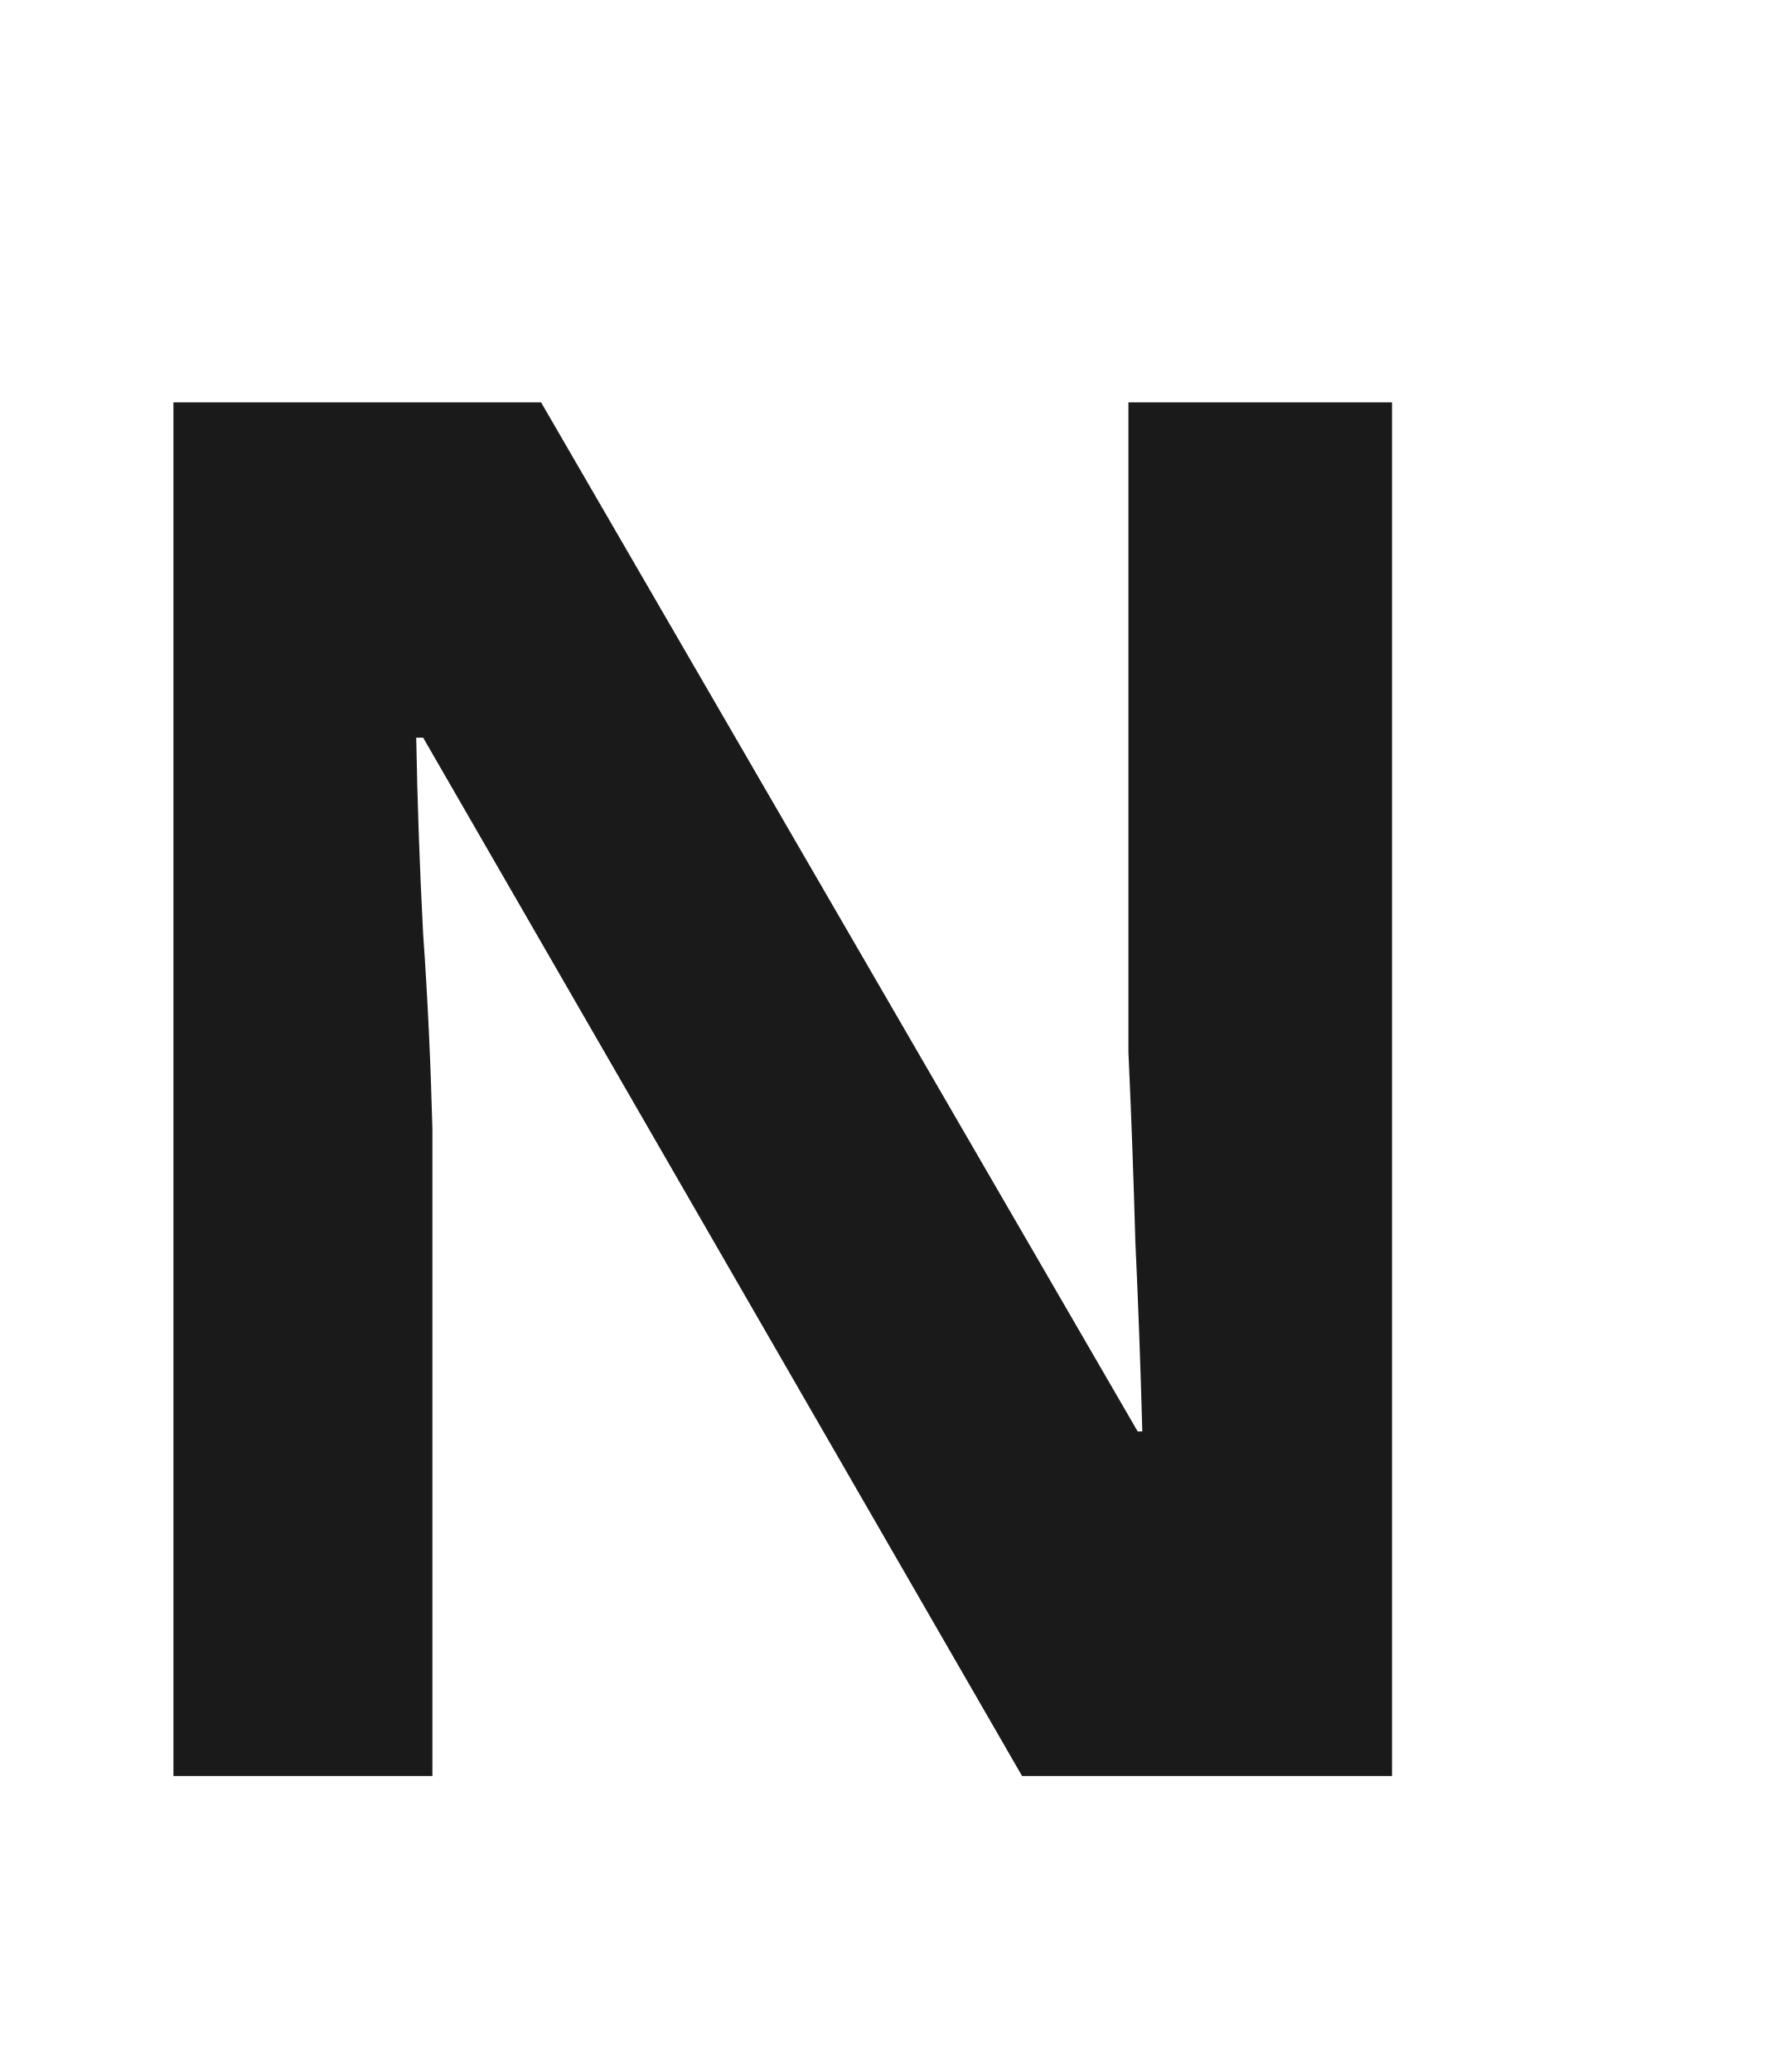
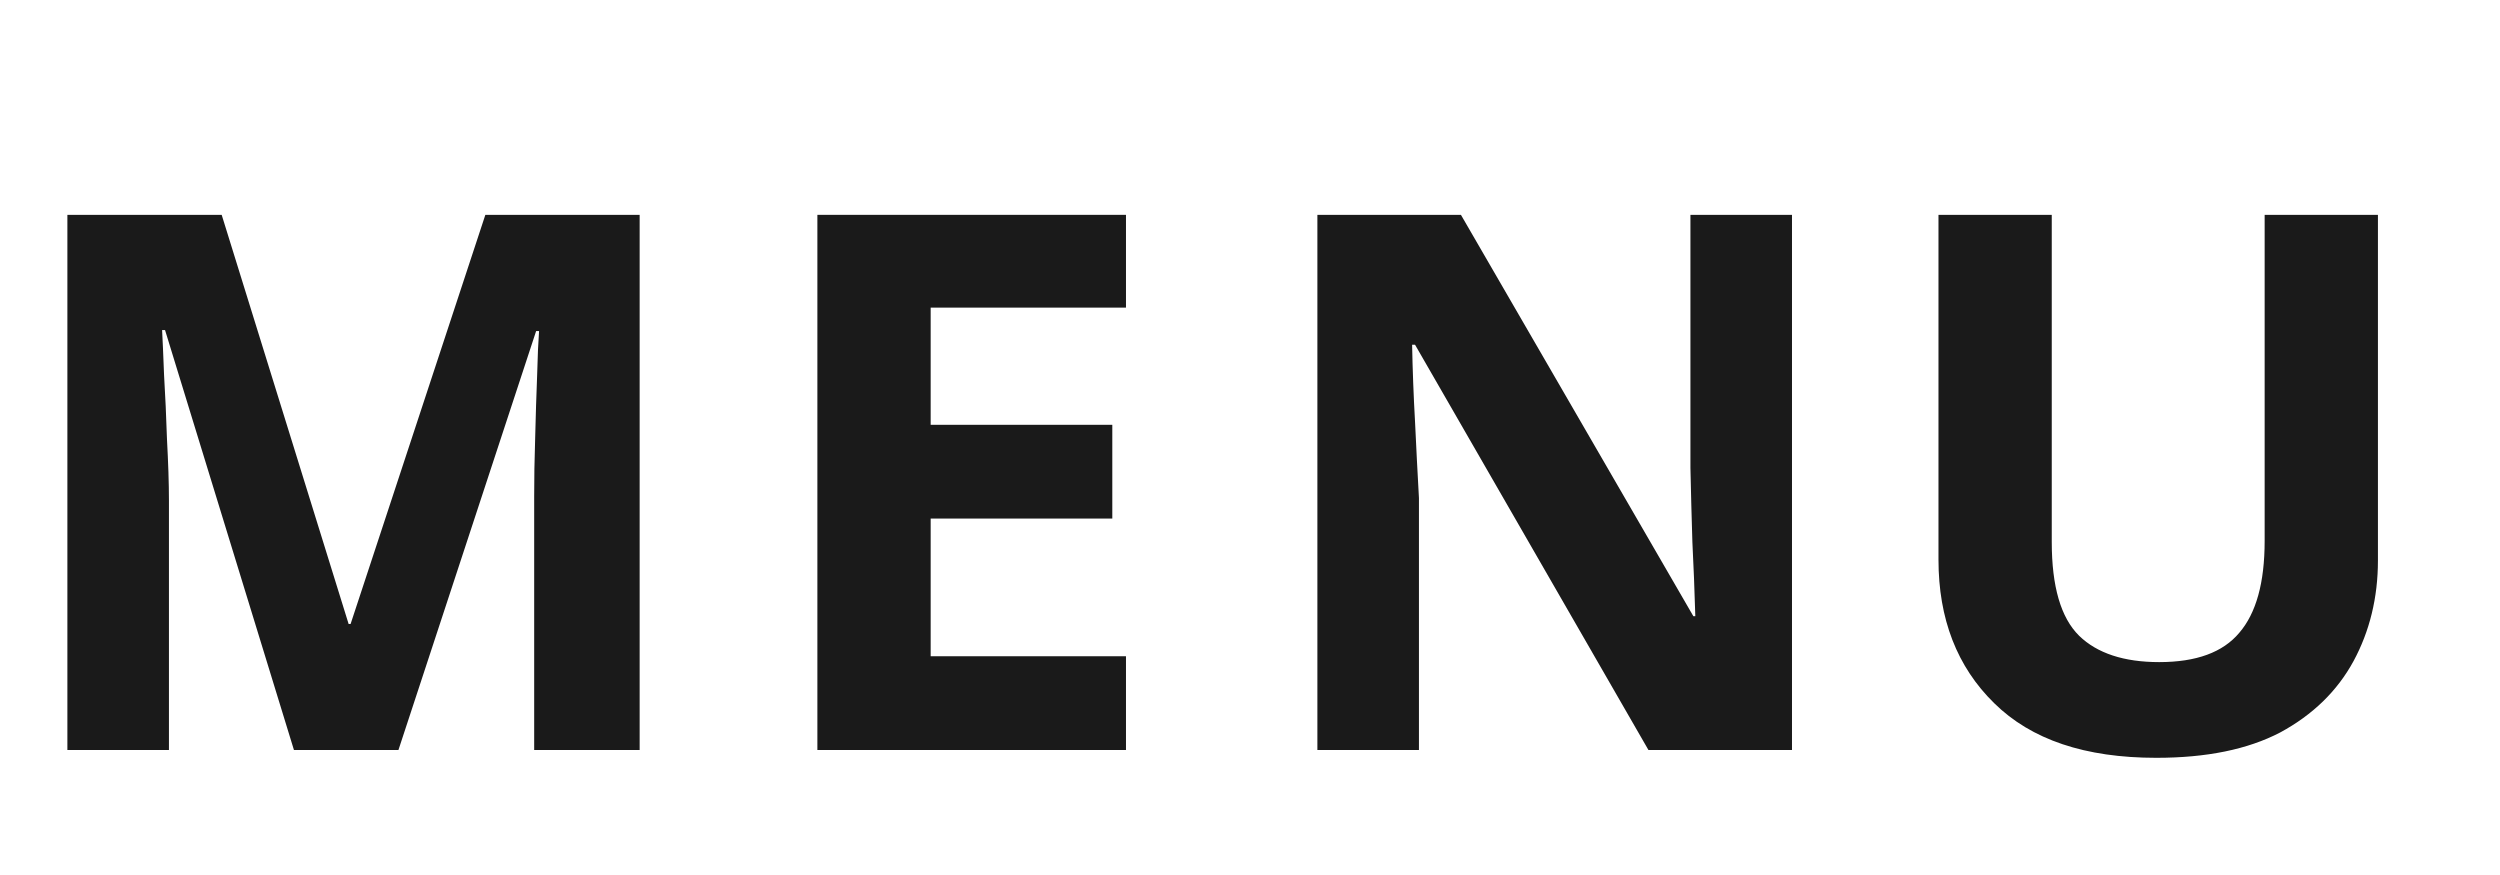
- <svg xmlns="http://www.w3.org/2000/svg" viewBox="0 0 12 14" width="12" height="14">
-   <text x="0" y="12" font-family="'Noto Sans', Arial, sans-serif" font-size="13" font-weight="700" fill="#1A1A1A">N</text>
+ <svg xmlns="http://www.w3.org/2000/svg" viewBox="0 0 40 14" width="40" height="14">
+   <text x="0" y="12" font-family="'Noto Sans',Arial,sans-serif" font-size="12" font-weight="700" fill="#1A1A1A">M</text>
+   <text x="12" y="12" font-family="'Noto Sans',Arial,sans-serif" font-size="12" font-weight="700" fill="#1A1A1A">E</text>
+   <text x="20" y="12" font-family="'Noto Sans',Arial,sans-serif" font-size="12" font-weight="700" fill="#1A1A1A">N</text>
+   <text x="30" y="12" font-family="'Noto Sans',Arial,sans-serif" font-size="12" font-weight="700" fill="#1A1A1A">U</text>
</svg>
